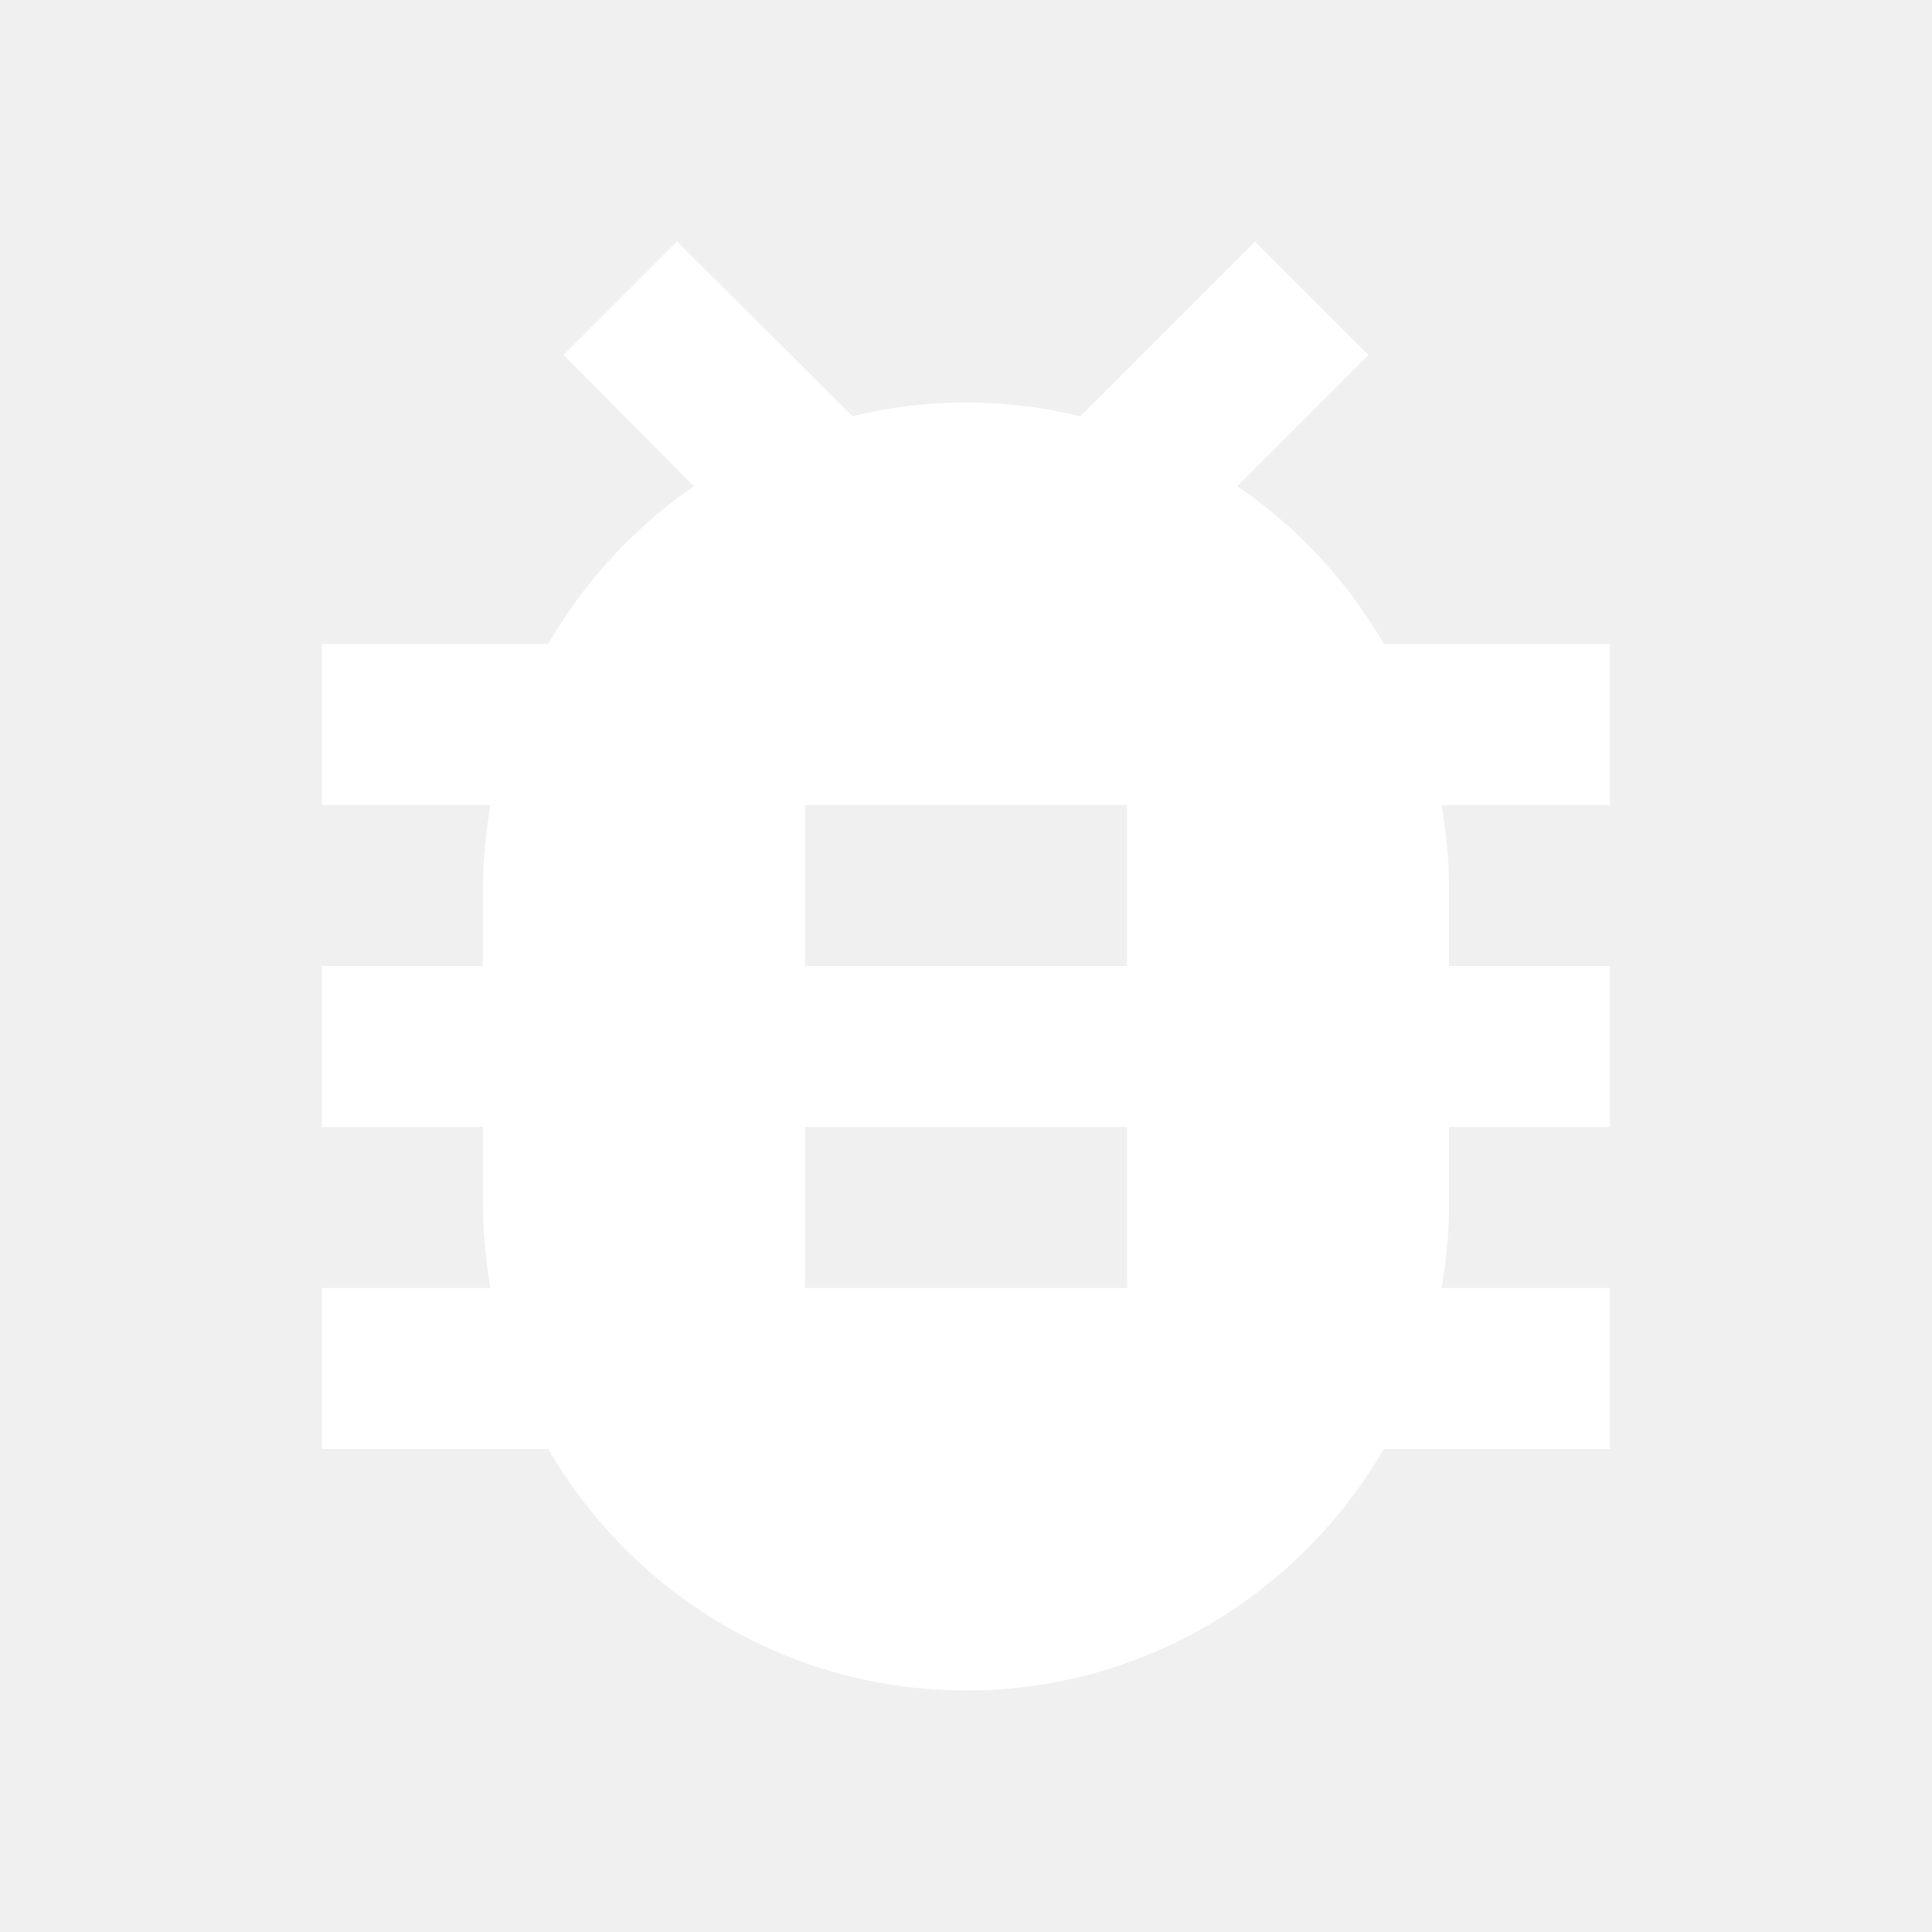
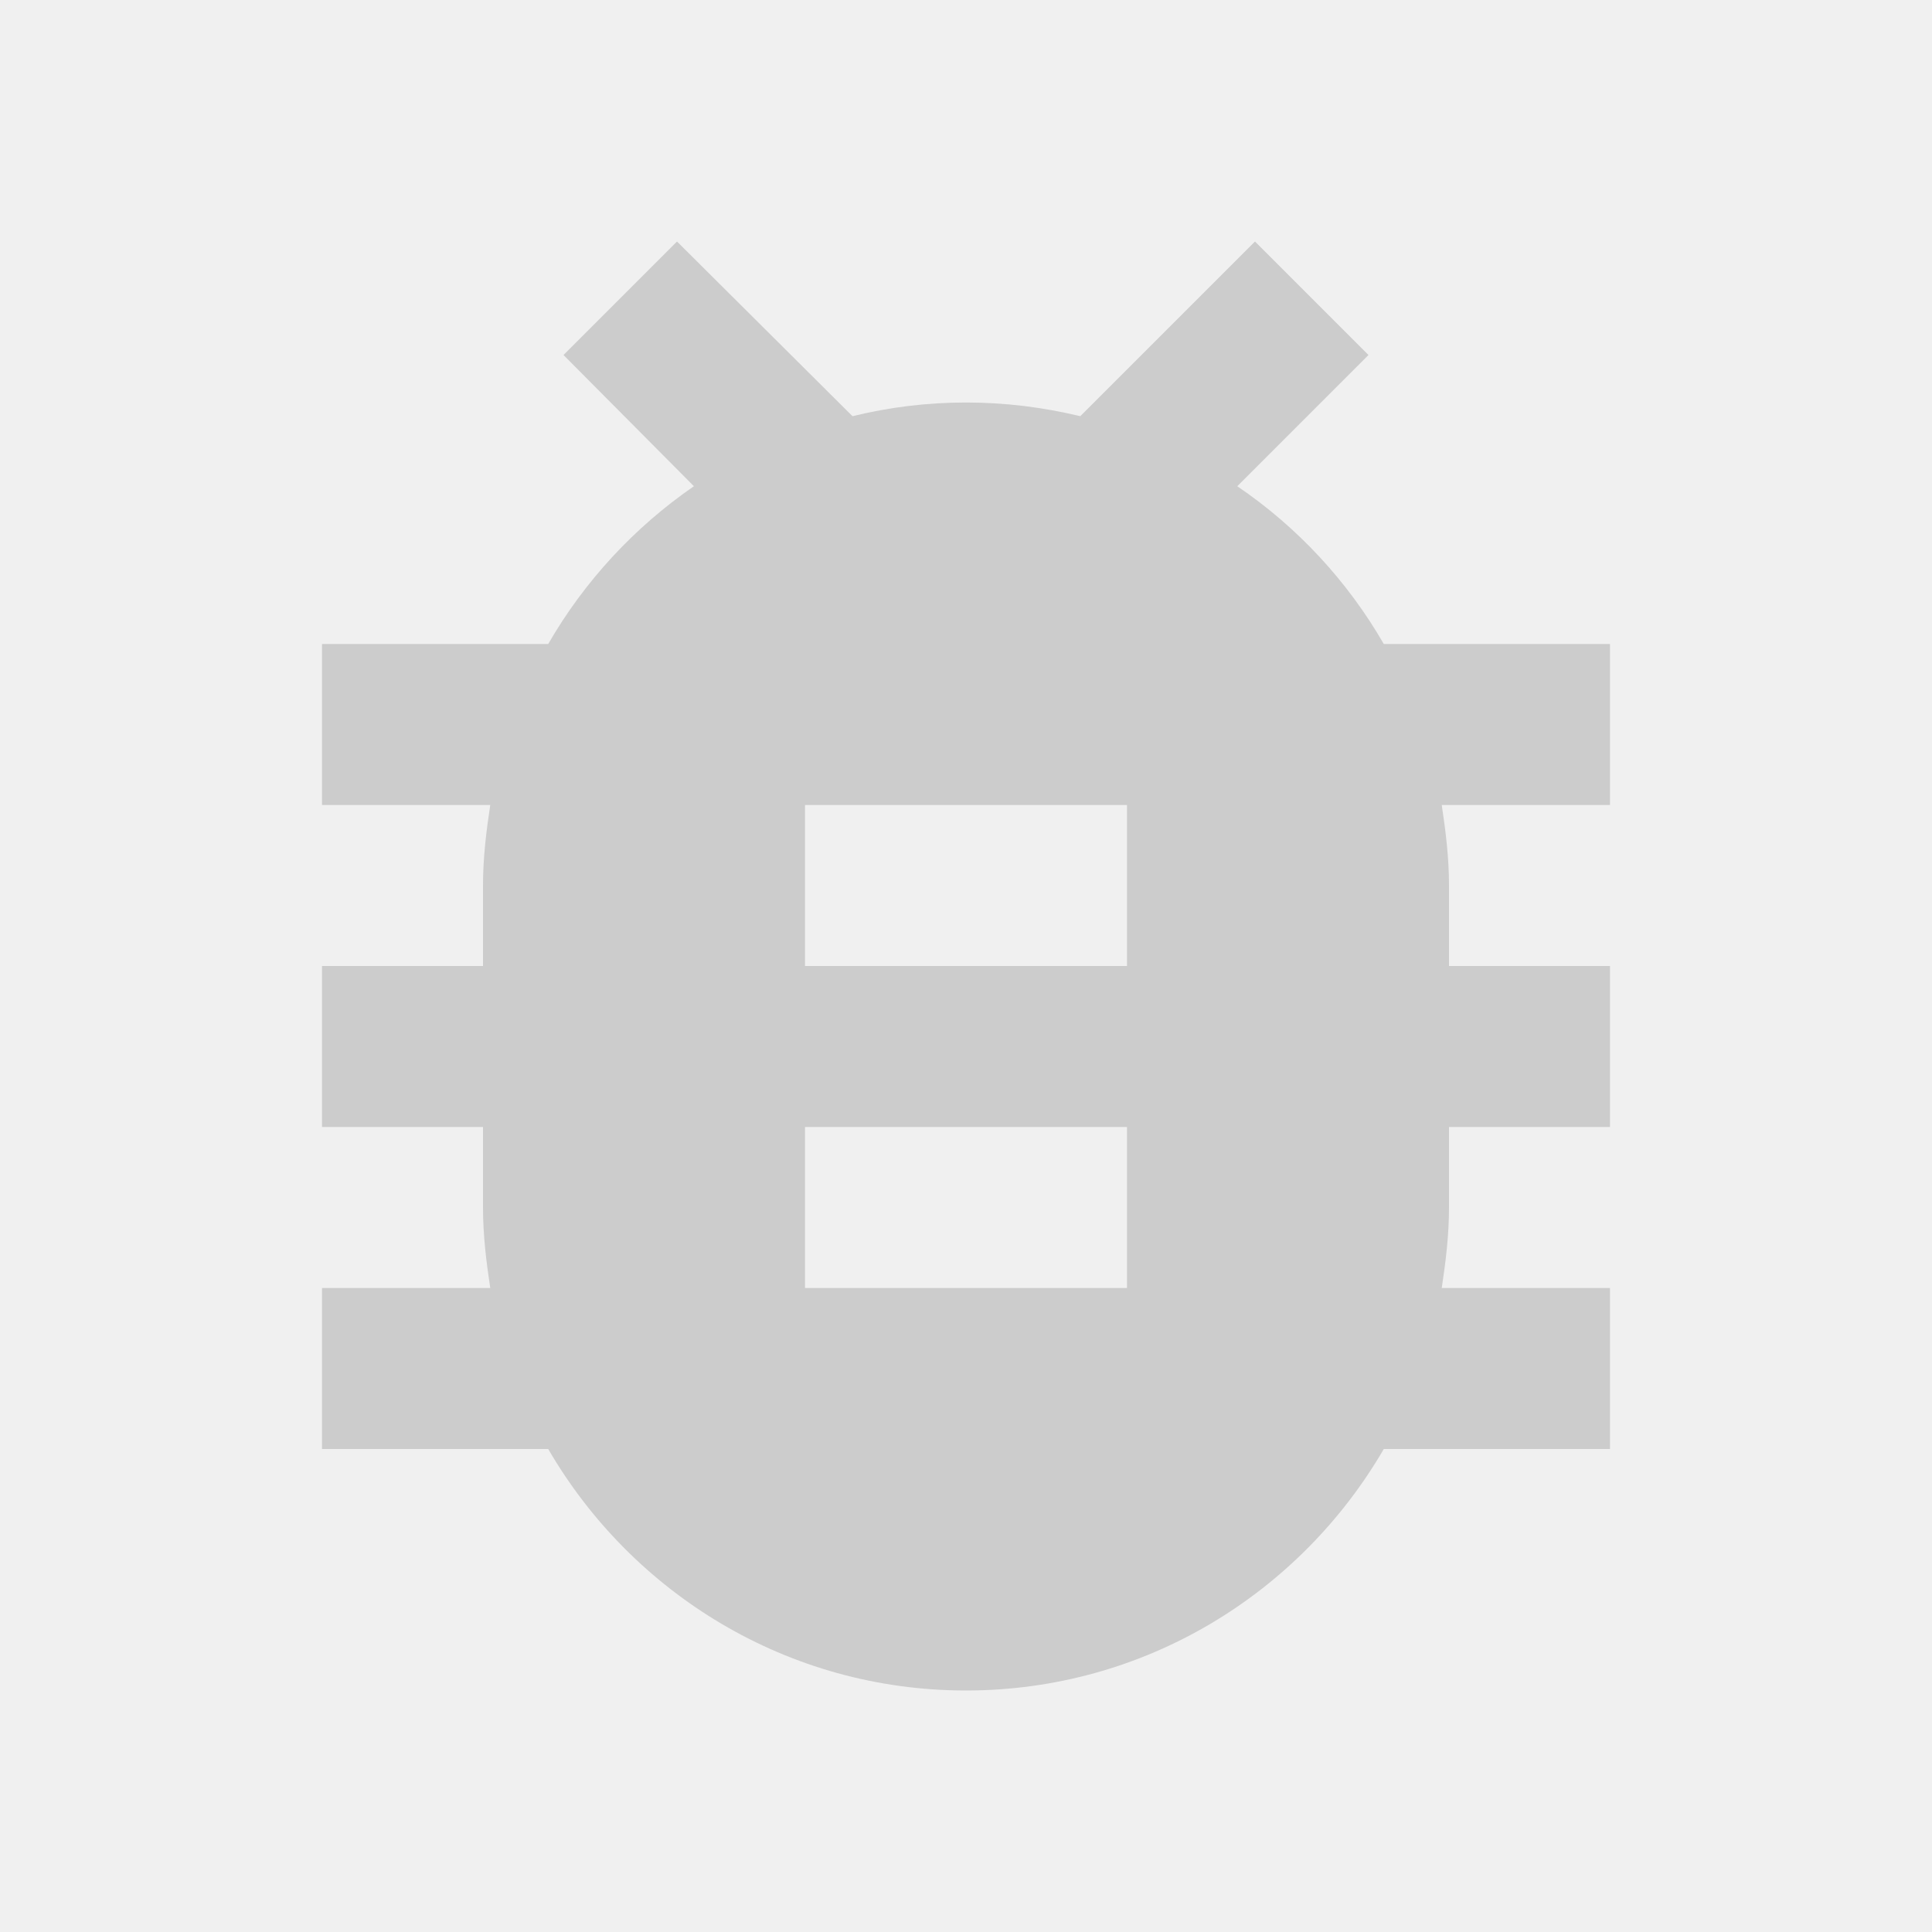
- <svg xmlns="http://www.w3.org/2000/svg" height="24px" viewBox="0 0 24 24" width="24px" fill="#FFFFFF">
+ <svg xmlns="http://www.w3.org/2000/svg" height="24px" viewBox="0 0 24 24" width="24px" fill="#CCCCCC">
  <path d="M0 0h24v24H0z" fill="none" />
  <path d="M20 8h-2.81c-.45-.78-1.07-1.45-1.82-1.96L17 4.41 15.59 3l-2.17 2.17C12.96 5.06 12.49 5 12 5c-.49 0-.96.06-1.41.17L8.41 3 7 4.41l1.62 1.63C7.88 6.55 7.26 7.22 6.81 8H4v2h2.09c-.05.33-.09.66-.09 1v1H4v2h2v1c0 .34.04.67.09 1H4v2h2.81c1.04 1.79 2.97 3 5.19 3s4.15-1.21 5.19-3H20v-2h-2.09c.05-.33.09-.66.09-1v-1h2v-2h-2v-1c0-.34-.04-.67-.09-1H20V8zm-6 8h-4v-2h4v2zm0-4h-4v-2h4v2z" />
</svg>
